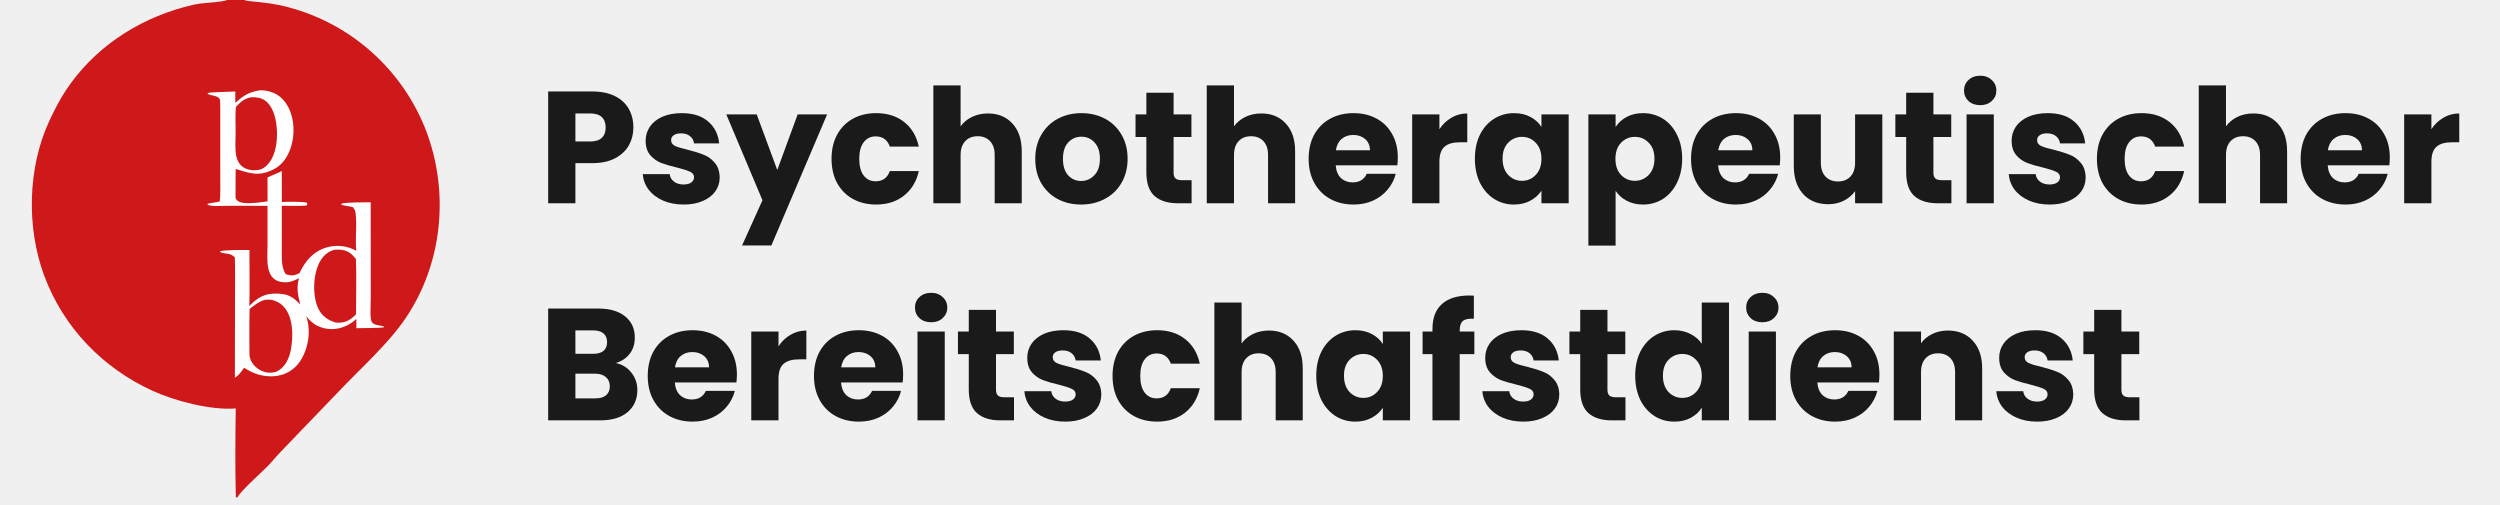
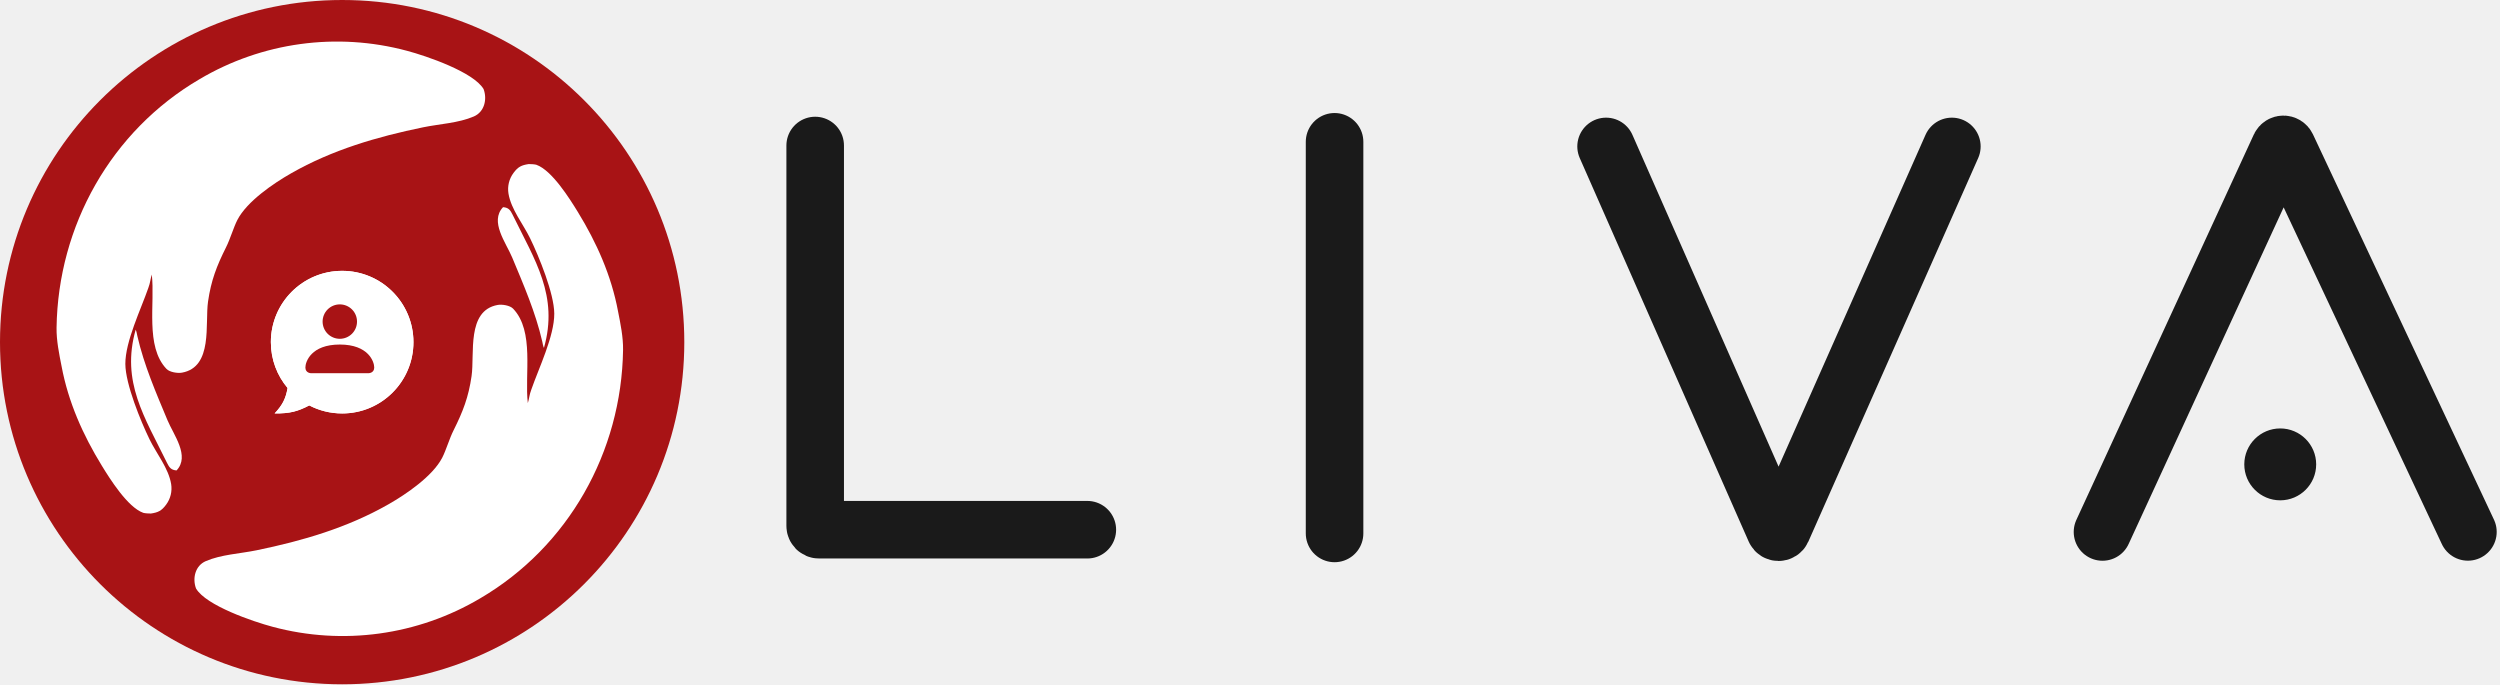
- <svg xmlns="http://www.w3.org/2000/svg" width="357" height="72" viewBox="0 0 357 72" fill="none">
-   <g clip-path="url(#clip0_12_2293)">
-     <path d="M32.447 0H34.897C35.143 0.127 35.591 0.165 35.879 0.192C37.723 0.36 39.397 0.543 41.197 1.04C50.207 3.433 57.522 10.005 60.862 18.71C64.191 27.486 63.2 37.616 57.94 45.411C55.457 49.09 51.58 52.528 48.489 55.777L40.53 64.05C40.176 64.416 39.157 65.495 38.848 65.89C38.034 66.928 34.367 70.011 33.918 71.02H33.678C33.572 67.038 33.601 62.315 33.668 58.323C30.098 58.608 24.992 57.27 21.795 55.811C14.666 52.559 9.063 46.765 6.318 39.38C3.774 32.535 3.935 24.003 7.008 17.34C7.697 15.844 8.493 14.274 9.403 12.899C13.339 6.956 19.418 2.896 26.239 1.028C27.025 0.813 27.854 0.606 28.661 0.502C29.544 0.388 31.68 0.297 32.404 0.017C32.418 0.012 32.432 0.006 32.447 0Z" fill="#CE1819" />
-     <path d="M37.024 12.905C37.681 12.838 38.522 13.018 39.119 13.286C42.946 15.005 42.756 22.351 39.075 24.181C36.934 25.246 35.762 24.769 33.659 24.128C33.617 25.391 33.666 26.802 33.633 28.062C33.592 29.589 37.289 28.853 38.206 28.753L38.204 25.344C38.876 25.006 39.565 24.787 40.243 24.419L40.251 28.851C40.708 28.809 43.549 28.753 43.86 28.98C43.865 29.202 43.901 29.183 43.787 29.341C43.158 29.446 41.021 29.389 40.245 29.383C40.268 31.568 40.228 33.758 40.242 35.944C40.251 37.206 40.174 37.967 40.767 39.127C40.794 39.137 40.821 39.147 40.848 39.157C41.619 39.431 42.055 39.347 42.755 39.016C42.891 38.751 43.03 38.488 43.174 38.227C43.971 36.819 45.107 35.755 46.695 35.316C48.099 34.924 49.601 35.101 50.876 35.807C50.687 34.154 51.028 31.875 50.741 30.197C50.713 30.031 50.499 29.726 50.397 29.579C49.879 29.416 49.011 29.426 48.703 29.173L48.752 29.091C49.391 28.862 52.109 28.899 52.934 28.888L52.947 42.418C52.954 43.333 52.833 44.791 52.977 45.648C53.137 46.605 54.364 46.388 54.843 46.647L54.849 46.733C54.432 46.851 51.512 46.861 50.895 46.865L50.884 45.533C49.324 47.03 47.06 47.467 45.122 46.427C44.484 46.018 44.207 45.726 43.732 45.145C43.779 45.303 43.825 45.462 43.869 45.62C44.358 47.435 44.023 49.568 43.09 51.207C41.776 53.518 39.312 54.18 36.848 53.47C36.109 53.257 35.513 52.91 34.838 52.519C34.486 53.067 34.103 53.605 33.541 53.935L33.558 42.298C33.558 40.494 33.595 38.531 33.534 36.745C32.832 36.033 32.2 36.347 31.442 35.999L31.415 35.911C31.796 35.656 34.912 35.702 35.623 35.697C35.608 38.338 35.673 41.075 35.607 43.703C35.667 43.636 35.729 43.571 35.793 43.508C36.882 42.424 37.88 41.895 39.435 41.923C41.126 41.955 41.731 42.319 42.881 43.485C42.539 42.181 42.314 41.049 42.696 39.738C42.043 40.042 41.502 40.313 40.766 40.315C37.704 40.325 38.2 37.021 38.203 34.984L38.202 29.396L32.539 29.386C31.955 29.386 29.968 29.53 29.624 29.207L29.668 29.101C30.176 28.942 30.76 28.942 31.372 28.775C31.496 28.108 31.454 26.425 31.455 25.686L31.453 20.081L31.453 16.305C31.453 15.696 31.467 14.973 31.429 14.37C31.38 13.592 30.048 13.695 29.666 13.403L29.671 13.278C29.967 13.151 32.937 13.111 33.602 13.068L33.601 14.679C34.887 13.597 35.355 13.229 37.024 12.905Z" fill="#FEFEFE" />
-     <path d="M37.787 42.821C38.057 42.804 38.515 42.764 38.764 42.817C41.905 43.497 41.999 47.505 41.523 49.997C41.269 51.322 40.621 52.572 39.417 53.101C39.106 53.188 38.784 53.229 38.461 53.222C37.059 53.179 35.642 51.987 35.619 50.538C35.608 49.833 35.609 49.13 35.61 48.425C35.603 46.99 35.614 45.556 35.641 44.121C36.467 43.512 36.795 43.162 37.787 42.821Z" fill="#CE1819" />
-     <path d="M47.852 35.658C49.257 35.596 49.962 35.869 50.826 36.986C50.926 39.358 50.837 42.446 50.837 44.884C50.007 45.76 49.151 46.207 47.911 46.056C46.146 45.518 45.319 44.361 44.997 42.591C44.579 40.291 45.055 36.227 47.852 35.658Z" fill="#CE1819" />
-     <path d="M35.834 13.887C37.487 13.783 38.445 14.504 39.04 16.018C39.931 18.283 39.869 23.09 37.234 24.191C36.897 24.291 36.308 24.341 35.952 24.296C33.27 23.959 33.605 21.314 33.643 19.32C33.668 17.991 33.569 16.599 33.681 15.275C34.336 14.561 34.849 14.097 35.834 13.887Z" fill="#CE1819" />
-   </g>
-   <path d="M90.445 18.202C90.445 19.127 90.233 19.976 89.808 20.749C89.384 21.507 88.732 22.121 87.853 22.591C86.974 23.061 85.882 23.296 84.578 23.296H82.168V29.026H78.279V13.063H84.578C85.852 13.063 86.928 13.283 87.807 13.723C88.687 14.162 89.346 14.769 89.786 15.542C90.225 16.315 90.445 17.202 90.445 18.202ZM84.283 20.203C85.026 20.203 85.579 20.029 85.943 19.68C86.307 19.332 86.489 18.839 86.489 18.202C86.489 17.566 86.307 17.073 85.943 16.724C85.579 16.375 85.026 16.201 84.283 16.201H82.168V20.203H84.283Z" fill="#1A1A1A" />
-   <path d="M97.632 29.208C96.525 29.208 95.539 29.019 94.675 28.64C93.811 28.261 93.129 27.745 92.629 27.093C92.129 26.426 91.848 25.683 91.787 24.865H95.63C95.676 25.305 95.88 25.661 96.244 25.934C96.608 26.207 97.055 26.343 97.586 26.343C98.071 26.343 98.442 26.252 98.7 26.07C98.973 25.873 99.109 25.623 99.109 25.32C99.109 24.956 98.92 24.691 98.541 24.524C98.162 24.342 97.548 24.145 96.699 23.933C95.79 23.72 95.032 23.501 94.425 23.273C93.819 23.031 93.296 22.659 92.856 22.159C92.416 21.643 92.197 20.954 92.197 20.09C92.197 19.362 92.394 18.703 92.788 18.111C93.197 17.505 93.788 17.027 94.562 16.679C95.35 16.33 96.282 16.156 97.359 16.156C98.95 16.156 100.201 16.55 101.111 17.338C102.035 18.126 102.566 19.172 102.702 20.476H99.109C99.049 20.037 98.852 19.688 98.518 19.43C98.2 19.172 97.775 19.044 97.245 19.044C96.79 19.044 96.441 19.135 96.199 19.317C95.956 19.483 95.835 19.718 95.835 20.021C95.835 20.385 96.025 20.658 96.403 20.84C96.798 21.022 97.404 21.204 98.223 21.386C99.163 21.628 99.928 21.871 100.519 22.113C101.111 22.341 101.626 22.72 102.066 23.25C102.52 23.766 102.755 24.463 102.771 25.343C102.771 26.085 102.558 26.752 102.134 27.343C101.725 27.92 101.126 28.374 100.337 28.708C99.564 29.041 98.662 29.208 97.632 29.208Z" fill="#1A1A1A" />
-   <path d="M118.111 16.338L110.152 35.052H105.968L108.879 28.594L103.717 16.338H108.06L110.994 24.274L113.904 16.338H118.111Z" fill="#1A1A1A" />
-   <path d="M118.744 22.682C118.744 21.363 119.009 20.211 119.54 19.226C120.086 18.24 120.836 17.482 121.791 16.952C122.761 16.421 123.868 16.156 125.111 16.156C126.703 16.156 128.029 16.573 129.091 17.406C130.167 18.24 130.872 19.415 131.205 20.931H127.067C126.718 19.961 126.043 19.476 125.043 19.476C124.33 19.476 123.762 19.756 123.337 20.317C122.913 20.863 122.701 21.651 122.701 22.682C122.701 23.713 122.913 24.509 123.337 25.07C123.762 25.615 124.33 25.888 125.043 25.888C126.043 25.888 126.718 25.403 127.067 24.433H131.205C130.872 25.919 130.167 27.086 129.091 27.935C128.014 28.784 126.688 29.208 125.111 29.208C123.868 29.208 122.761 28.943 121.791 28.412C120.836 27.882 120.086 27.124 119.54 26.138C119.009 25.153 118.744 24.001 118.744 22.682Z" fill="#1A1A1A" />
-   <path d="M141.085 16.201C142.54 16.201 143.708 16.686 144.587 17.657C145.466 18.611 145.906 19.93 145.906 21.613V29.026H142.04V22.136C142.04 21.287 141.82 20.628 141.381 20.158C140.941 19.688 140.35 19.453 139.607 19.453C138.864 19.453 138.273 19.688 137.833 20.158C137.394 20.628 137.174 21.287 137.174 22.136V29.026H133.285V12.199H137.174V18.043C137.568 17.482 138.106 17.035 138.788 16.701C139.47 16.368 140.236 16.201 141.085 16.201Z" fill="#1A1A1A" />
-   <path d="M154.384 29.208C153.141 29.208 152.019 28.943 151.018 28.412C150.033 27.882 149.252 27.124 148.676 26.138C148.115 25.153 147.835 24.001 147.835 22.682C147.835 21.378 148.123 20.234 148.699 19.248C149.275 18.248 150.063 17.482 151.064 16.952C152.064 16.421 153.186 16.156 154.429 16.156C155.672 16.156 156.794 16.421 157.795 16.952C158.795 17.482 159.584 18.248 160.16 19.248C160.736 20.234 161.024 21.378 161.024 22.682C161.024 23.986 160.728 25.138 160.137 26.138C159.561 27.124 158.765 27.882 157.749 28.412C156.749 28.943 155.627 29.208 154.384 29.208ZM154.384 25.843C155.127 25.843 155.756 25.57 156.271 25.024C156.802 24.478 157.067 23.698 157.067 22.682C157.067 21.666 156.809 20.886 156.294 20.34C155.794 19.794 155.172 19.521 154.429 19.521C153.671 19.521 153.042 19.794 152.542 20.34C152.042 20.87 151.791 21.651 151.791 22.682C151.791 23.698 152.034 24.478 152.519 25.024C153.019 25.57 153.641 25.843 154.384 25.843Z" fill="#1A1A1A" />
-   <path d="M170.159 25.729V29.026H168.18C166.77 29.026 165.671 28.685 164.883 28.003C164.095 27.306 163.701 26.176 163.701 24.615V19.567H162.154V16.338H163.701V13.245H167.589V16.338H170.136V19.567H167.589V24.66C167.589 25.039 167.68 25.312 167.862 25.479C168.044 25.646 168.347 25.729 168.771 25.729H170.159Z" fill="#1A1A1A" />
-   <path d="M180.124 16.201C181.58 16.201 182.747 16.686 183.626 17.657C184.505 18.611 184.945 19.93 184.945 21.613V29.026H181.079V22.136C181.079 21.287 180.859 20.628 180.42 20.158C179.98 19.688 179.389 19.453 178.646 19.453C177.903 19.453 177.312 19.688 176.872 20.158C176.433 20.628 176.213 21.287 176.213 22.136V29.026H172.325V12.199H176.213V18.043C176.607 17.482 177.145 17.035 177.828 16.701C178.51 16.368 179.275 16.201 180.124 16.201Z" fill="#1A1A1A" />
-   <path d="M199.608 22.477C199.608 22.841 199.585 23.22 199.54 23.614H190.74C190.8 24.403 191.05 25.009 191.49 25.433C191.945 25.843 192.498 26.047 193.15 26.047C194.12 26.047 194.795 25.638 195.174 24.819H199.313C199.1 25.653 198.714 26.404 198.153 27.071C197.607 27.738 196.917 28.261 196.084 28.64C195.25 29.019 194.317 29.208 193.287 29.208C192.043 29.208 190.937 28.943 189.967 28.412C188.996 27.882 188.238 27.124 187.693 26.138C187.147 25.153 186.874 24.001 186.874 22.682C186.874 21.363 187.139 20.211 187.67 19.226C188.216 18.24 188.974 17.482 189.944 16.952C190.914 16.421 192.028 16.156 193.287 16.156C194.514 16.156 195.606 16.413 196.561 16.929C197.516 17.444 198.259 18.18 198.79 19.135C199.335 20.09 199.608 21.204 199.608 22.477ZM195.629 21.454C195.629 20.787 195.401 20.256 194.947 19.862C194.492 19.468 193.923 19.271 193.241 19.271C192.589 19.271 192.036 19.46 191.581 19.84C191.141 20.218 190.869 20.757 190.762 21.454H195.629Z" fill="#1A1A1A" />
-   <path d="M205.548 18.452C206.003 17.755 206.571 17.209 207.253 16.815C207.936 16.406 208.694 16.201 209.527 16.201V20.317H208.459C207.488 20.317 206.761 20.529 206.276 20.954C205.791 21.363 205.548 22.091 205.548 23.137V29.026H201.66V16.338H205.548V18.452Z" fill="#1A1A1A" />
-   <path d="M210.613 22.659C210.613 21.355 210.855 20.211 211.341 19.226C211.841 18.24 212.515 17.482 213.364 16.952C214.213 16.421 215.161 16.156 216.207 16.156C217.101 16.156 217.882 16.338 218.549 16.701C219.231 17.065 219.754 17.543 220.118 18.134V16.338H224.006V29.026H220.118V27.23C219.739 27.821 219.208 28.299 218.526 28.662C217.859 29.026 217.078 29.208 216.184 29.208C215.153 29.208 214.213 28.943 213.364 28.412C212.515 27.866 211.841 27.101 211.341 26.116C210.855 25.115 210.613 23.963 210.613 22.659ZM220.118 22.682C220.118 21.712 219.845 20.946 219.299 20.385C218.769 19.824 218.117 19.544 217.344 19.544C216.571 19.544 215.911 19.824 215.365 20.385C214.835 20.931 214.57 21.689 214.57 22.659C214.57 23.629 214.835 24.403 215.365 24.979C215.911 25.54 216.571 25.82 217.344 25.82C218.117 25.82 218.769 25.54 219.299 24.979C219.845 24.418 220.118 23.652 220.118 22.682Z" fill="#1A1A1A" />
-   <path d="M230.708 18.134C231.087 17.543 231.61 17.065 232.277 16.701C232.944 16.338 233.725 16.156 234.619 16.156C235.665 16.156 236.613 16.421 237.462 16.952C238.311 17.482 238.978 18.24 239.463 19.226C239.963 20.211 240.213 21.355 240.213 22.659C240.213 23.963 239.963 25.115 239.463 26.116C238.978 27.101 238.311 27.866 237.462 28.412C236.613 28.943 235.665 29.208 234.619 29.208C233.74 29.208 232.959 29.026 232.277 28.662C231.61 28.299 231.087 27.829 230.708 27.253V35.075H226.82V16.338H230.708V18.134ZM236.257 22.659C236.257 21.689 235.984 20.931 235.438 20.385C234.907 19.824 234.248 19.544 233.46 19.544C232.686 19.544 232.027 19.824 231.481 20.385C230.951 20.946 230.685 21.712 230.685 22.682C230.685 23.652 230.951 24.418 231.481 24.979C232.027 25.54 232.686 25.82 233.46 25.82C234.233 25.82 234.892 25.54 235.438 24.979C235.984 24.403 236.257 23.629 236.257 22.659Z" fill="#1A1A1A" />
-   <path d="M254.214 22.477C254.214 22.841 254.191 23.22 254.146 23.614H245.346C245.406 24.403 245.657 25.009 246.096 25.433C246.551 25.843 247.104 26.047 247.756 26.047C248.726 26.047 249.401 25.638 249.78 24.819H253.919C253.706 25.653 253.32 26.404 252.759 27.071C252.213 27.738 251.523 28.261 250.69 28.64C249.856 29.019 248.923 29.208 247.893 29.208C246.65 29.208 245.543 28.943 244.573 28.412C243.602 27.882 242.844 27.124 242.299 26.138C241.753 25.153 241.48 24.001 241.48 22.682C241.48 21.363 241.745 20.211 242.276 19.226C242.822 18.24 243.58 17.482 244.55 16.952C245.52 16.421 246.634 16.156 247.893 16.156C249.121 16.156 250.212 16.413 251.167 16.929C252.122 17.444 252.865 18.18 253.396 19.135C253.941 20.09 254.214 21.204 254.214 22.477ZM250.235 21.454C250.235 20.787 250.007 20.256 249.553 19.862C249.098 19.468 248.529 19.271 247.847 19.271C247.195 19.271 246.642 19.46 246.187 19.84C245.748 20.218 245.475 20.757 245.369 21.454H250.235Z" fill="#1A1A1A" />
-   <path d="M268.795 16.338V29.026H264.907V27.298C264.512 27.859 263.974 28.314 263.292 28.662C262.625 28.996 261.882 29.163 261.064 29.163C260.093 29.163 259.237 28.951 258.494 28.526C257.751 28.086 257.175 27.457 256.766 26.639C256.357 25.82 256.152 24.857 256.152 23.751V16.338H260.018V23.228C260.018 24.077 260.237 24.736 260.677 25.206C261.117 25.676 261.708 25.911 262.451 25.911C263.209 25.911 263.808 25.676 264.247 25.206C264.687 24.736 264.907 24.077 264.907 23.228V16.338H268.795Z" fill="#1A1A1A" />
-   <path d="M278.66 25.729V29.026H276.682C275.272 29.026 274.173 28.685 273.385 28.003C272.596 27.306 272.202 26.176 272.202 24.615V19.567H270.656V16.338H272.202V13.245H276.091V16.338H278.637V19.567H276.091V24.66C276.091 25.039 276.182 25.312 276.363 25.479C276.545 25.646 276.849 25.729 277.273 25.729H278.66Z" fill="#1A1A1A" />
-   <path d="M282.782 15.019C282.099 15.019 281.539 14.822 281.099 14.428C280.674 14.018 280.462 13.518 280.462 12.927C280.462 12.32 280.674 11.82 281.099 11.426C281.539 11.017 282.099 10.812 282.782 10.812C283.449 10.812 283.994 11.017 284.419 11.426C284.859 11.82 285.078 12.32 285.078 12.927C285.078 13.518 284.859 14.018 284.419 14.428C283.994 14.822 283.449 15.019 282.782 15.019ZM284.715 16.338V29.026H280.826V16.338H284.715Z" fill="#1A1A1A" />
-   <path d="M292.694 29.208C291.588 29.208 290.602 29.019 289.738 28.64C288.874 28.261 288.192 27.745 287.692 27.093C287.191 26.426 286.911 25.683 286.85 24.865H290.693C290.739 25.305 290.943 25.661 291.307 25.934C291.671 26.207 292.118 26.343 292.649 26.343C293.134 26.343 293.505 26.252 293.763 26.07C294.036 25.873 294.172 25.623 294.172 25.32C294.172 24.956 293.983 24.691 293.604 24.524C293.225 24.342 292.611 24.145 291.762 23.933C290.852 23.72 290.094 23.501 289.488 23.273C288.882 23.031 288.359 22.659 287.919 22.159C287.479 21.643 287.26 20.954 287.26 20.09C287.26 19.362 287.457 18.703 287.851 18.111C288.26 17.505 288.851 17.027 289.625 16.679C290.413 16.33 291.345 16.156 292.421 16.156C294.013 16.156 295.264 16.55 296.174 17.338C297.098 18.126 297.629 19.172 297.765 20.476H294.172C294.112 20.037 293.915 19.688 293.581 19.43C293.263 19.172 292.838 19.044 292.308 19.044C291.853 19.044 291.504 19.135 291.262 19.317C291.019 19.483 290.898 19.718 290.898 20.021C290.898 20.385 291.087 20.658 291.466 20.84C291.861 21.022 292.467 21.204 293.286 21.386C294.226 21.628 294.991 21.871 295.582 22.113C296.174 22.341 296.689 22.72 297.129 23.25C297.583 23.766 297.818 24.463 297.834 25.343C297.834 26.085 297.621 26.752 297.197 27.343C296.787 27.92 296.189 28.374 295.4 28.708C294.627 29.041 293.725 29.208 292.694 29.208Z" fill="#1A1A1A" />
-   <path d="M299.439 22.682C299.439 21.363 299.705 20.211 300.235 19.226C300.781 18.24 301.531 17.482 302.486 16.952C303.457 16.421 304.563 16.156 305.806 16.156C307.398 16.156 308.725 16.573 309.786 17.406C310.862 18.24 311.567 19.415 311.901 20.931H307.762C307.413 19.961 306.739 19.476 305.738 19.476C305.026 19.476 304.457 19.756 304.033 20.317C303.608 20.863 303.396 21.651 303.396 22.682C303.396 23.713 303.608 24.509 304.033 25.07C304.457 25.615 305.026 25.888 305.738 25.888C306.739 25.888 307.413 25.403 307.762 24.433H311.901C311.567 25.919 310.862 27.086 309.786 27.935C308.709 28.784 307.383 29.208 305.806 29.208C304.563 29.208 303.457 28.943 302.486 28.412C301.531 27.882 300.781 27.124 300.235 26.138C299.705 25.153 299.439 24.001 299.439 22.682Z" fill="#1A1A1A" />
-   <path d="M321.78 16.201C323.236 16.201 324.403 16.686 325.282 17.657C326.161 18.611 326.601 19.93 326.601 21.613V29.026H322.735V22.136C322.735 21.287 322.515 20.628 322.076 20.158C321.636 19.688 321.045 19.453 320.302 19.453C319.559 19.453 318.968 19.688 318.528 20.158C318.089 20.628 317.869 21.287 317.869 22.136V29.026H313.981V12.199H317.869V18.043C318.263 17.482 318.801 17.035 319.484 16.701C320.166 16.368 320.931 16.201 321.78 16.201Z" fill="#1A1A1A" />
-   <path d="M341.264 22.477C341.264 22.841 341.241 23.22 341.196 23.614H332.396C332.456 24.403 332.706 25.009 333.146 25.433C333.601 25.843 334.154 26.047 334.806 26.047C335.776 26.047 336.451 25.638 336.83 24.819H340.969C340.756 25.653 340.37 26.404 339.809 27.071C339.263 27.738 338.573 28.261 337.74 28.64C336.906 29.019 335.973 29.208 334.943 29.208C333.699 29.208 332.593 28.943 331.623 28.412C330.652 27.882 329.894 27.124 329.349 26.138C328.803 25.153 328.53 24.001 328.53 22.682C328.53 21.363 328.795 20.211 329.326 19.226C329.872 18.24 330.63 17.482 331.6 16.952C332.57 16.421 333.684 16.156 334.943 16.156C336.17 16.156 337.262 16.413 338.217 16.929C339.172 17.444 339.915 18.18 340.446 19.135C340.991 20.09 341.264 21.204 341.264 22.477ZM337.285 21.454C337.285 20.787 337.057 20.256 336.603 19.862C336.148 19.468 335.579 19.271 334.897 19.271C334.245 19.271 333.692 19.46 333.237 19.84C332.797 20.218 332.525 20.757 332.418 21.454H337.285Z" fill="#1A1A1A" />
-   <path d="M347.204 18.452C347.659 17.755 348.227 17.209 348.909 16.815C349.592 16.406 350.35 16.201 351.183 16.201V20.317H350.115C349.144 20.317 348.417 20.529 347.932 20.954C347.446 21.363 347.204 22.091 347.204 23.137V29.026H343.315V16.338H347.204V18.452Z" fill="#1A1A1A" />
-   <path d="M87.944 51.84C88.869 52.037 89.611 52.499 90.172 53.227C90.733 53.94 91.014 54.758 91.014 55.683C91.014 57.017 90.544 58.078 89.604 58.867C88.679 59.64 87.383 60.026 85.715 60.026H78.279V44.063H85.465C87.087 44.063 88.353 44.434 89.263 45.177C90.188 45.92 90.65 46.928 90.65 48.202C90.65 49.142 90.4 49.922 89.9 50.544C89.414 51.165 88.763 51.597 87.944 51.84ZM82.168 50.521H84.715C85.352 50.521 85.837 50.385 86.17 50.112C86.519 49.824 86.693 49.407 86.693 48.861C86.693 48.315 86.519 47.898 86.17 47.611C85.837 47.322 85.352 47.178 84.715 47.178H82.168V50.521ZM85.033 56.888C85.685 56.888 86.185 56.744 86.534 56.456C86.898 56.153 87.08 55.721 87.08 55.16C87.08 54.599 86.89 54.16 86.511 53.841C86.147 53.523 85.64 53.364 84.988 53.364H82.168V56.888H85.033Z" fill="#1A1A1A" />
-   <path d="M105.23 53.477C105.23 53.841 105.207 54.22 105.162 54.614H96.362C96.422 55.403 96.672 56.009 97.112 56.433C97.567 56.843 98.12 57.047 98.772 57.047C99.742 57.047 100.417 56.638 100.796 55.819H104.934C104.722 56.653 104.336 57.404 103.775 58.071C103.229 58.738 102.539 59.261 101.705 59.64C100.872 60.019 99.939 60.208 98.908 60.208C97.665 60.208 96.559 59.943 95.588 59.412C94.618 58.882 93.86 58.124 93.314 57.138C92.769 56.153 92.496 55.001 92.496 53.682C92.496 52.363 92.761 51.211 93.292 50.225C93.838 49.24 94.596 48.482 95.566 47.952C96.536 47.421 97.65 47.156 98.908 47.156C100.136 47.156 101.228 47.413 102.183 47.929C103.138 48.444 103.881 49.179 104.411 50.135C104.957 51.09 105.23 52.204 105.23 53.477ZM101.251 52.454C101.251 51.787 101.023 51.256 100.568 50.862C100.114 50.468 99.545 50.271 98.863 50.271C98.211 50.271 97.658 50.461 97.203 50.84C96.763 51.218 96.49 51.757 96.384 52.454H101.251Z" fill="#1A1A1A" />
-   <path d="M111.17 49.452C111.625 48.755 112.193 48.209 112.875 47.815C113.558 47.406 114.315 47.201 115.149 47.201V51.317H114.081C113.11 51.317 112.383 51.529 111.898 51.954C111.412 52.363 111.17 53.091 111.17 54.137V60.026H107.281V47.338H111.17V49.452Z" fill="#1A1A1A" />
-   <path d="M128.969 53.477C128.969 53.841 128.946 54.22 128.901 54.614H120.1C120.161 55.403 120.411 56.009 120.851 56.433C121.306 56.843 121.859 57.047 122.511 57.047C123.481 57.047 124.156 56.638 124.535 55.819H128.673C128.461 56.653 128.074 57.404 127.514 58.071C126.968 58.738 126.278 59.261 125.444 59.64C124.61 60.019 123.678 60.208 122.647 60.208C121.404 60.208 120.298 59.943 119.327 59.412C118.357 58.882 117.599 58.124 117.053 57.138C116.508 56.153 116.235 55.001 116.235 53.682C116.235 52.363 116.5 51.211 117.031 50.225C117.576 49.24 118.334 48.482 119.305 47.952C120.275 47.421 121.389 47.156 122.647 47.156C123.875 47.156 124.967 47.413 125.922 47.929C126.877 48.444 127.62 49.179 128.15 50.135C128.696 51.09 128.969 52.204 128.969 53.477ZM124.989 52.454C124.989 51.787 124.762 51.256 124.307 50.862C123.852 50.468 123.284 50.271 122.602 50.271C121.95 50.271 121.397 50.461 120.942 50.84C120.502 51.218 120.229 51.757 120.123 52.454H124.989Z" fill="#1A1A1A" />
-   <path d="M132.976 46.019C132.294 46.019 131.733 45.822 131.293 45.428C130.869 45.018 130.656 44.518 130.656 43.927C130.656 43.32 130.869 42.82 131.293 42.426C131.733 42.017 132.294 41.812 132.976 41.812C133.643 41.812 134.189 42.017 134.613 42.426C135.053 42.82 135.273 43.32 135.273 43.927C135.273 44.518 135.053 45.018 134.613 45.428C134.189 45.822 133.643 46.019 132.976 46.019ZM134.909 47.338V60.026H131.02V47.338H134.909Z" fill="#1A1A1A" />
-   <path d="M144.799 56.729V60.026H142.82C141.41 60.026 140.311 59.685 139.523 59.003C138.735 58.306 138.341 57.176 138.341 55.615V50.567H136.794V47.338H138.341V44.245H142.229V47.338H144.776V50.567H142.229V55.66C142.229 56.039 142.32 56.312 142.502 56.479C142.684 56.646 142.987 56.729 143.412 56.729H144.799Z" fill="#1A1A1A" />
-   <path d="M152.126 60.208C151.02 60.208 150.034 60.019 149.17 59.64C148.306 59.261 147.624 58.745 147.124 58.093C146.624 57.426 146.343 56.684 146.282 55.865H150.125C150.171 56.305 150.376 56.661 150.739 56.934C151.103 57.207 151.55 57.343 152.081 57.343C152.566 57.343 152.938 57.252 153.195 57.07C153.468 56.873 153.605 56.623 153.605 56.32C153.605 55.956 153.415 55.691 153.036 55.524C152.657 55.342 152.043 55.145 151.194 54.933C150.285 54.72 149.527 54.501 148.92 54.273C148.314 54.031 147.791 53.659 147.351 53.159C146.912 52.644 146.692 51.954 146.692 51.09C146.692 50.362 146.889 49.703 147.283 49.111C147.692 48.505 148.284 48.027 149.057 47.679C149.845 47.33 150.777 47.156 151.854 47.156C153.445 47.156 154.696 47.55 155.606 48.338C156.53 49.126 157.061 50.172 157.197 51.476H153.605C153.544 51.037 153.347 50.688 153.013 50.43C152.695 50.172 152.271 50.044 151.74 50.044C151.285 50.044 150.936 50.135 150.694 50.316C150.451 50.483 150.33 50.718 150.33 51.021C150.33 51.385 150.52 51.658 150.899 51.84C151.293 52.022 151.899 52.204 152.718 52.386C153.658 52.628 154.423 52.871 155.014 53.113C155.606 53.341 156.121 53.72 156.561 54.25C157.015 54.766 157.25 55.463 157.266 56.343C157.266 57.085 157.053 57.752 156.629 58.343C156.22 58.92 155.621 59.374 154.832 59.708C154.059 60.041 153.157 60.208 152.126 60.208Z" fill="#1A1A1A" />
-   <path d="M158.871 53.682C158.871 52.363 159.137 51.211 159.667 50.225C160.213 49.24 160.963 48.482 161.919 47.952C162.889 47.421 163.995 47.156 165.239 47.156C166.83 47.156 168.157 47.573 169.218 48.406C170.294 49.24 170.999 50.415 171.333 51.931H167.194C166.845 50.961 166.171 50.476 165.17 50.476C164.458 50.476 163.889 50.756 163.465 51.317C163.04 51.863 162.828 52.651 162.828 53.682C162.828 54.713 163.04 55.509 163.465 56.07C163.889 56.615 164.458 56.888 165.17 56.888C166.171 56.888 166.845 56.403 167.194 55.433H171.333C170.999 56.919 170.294 58.086 169.218 58.935C168.142 59.784 166.815 60.208 165.239 60.208C163.995 60.208 162.889 59.943 161.919 59.412C160.963 58.882 160.213 58.124 159.667 57.138C159.137 56.153 158.871 55.001 158.871 53.682Z" fill="#1A1A1A" />
-   <path d="M181.212 47.201C182.668 47.201 183.835 47.686 184.714 48.657C185.594 49.611 186.033 50.93 186.033 52.613V60.026H182.167V53.136C182.167 52.287 181.948 51.628 181.508 51.158C181.068 50.688 180.477 50.453 179.734 50.453C178.991 50.453 178.4 50.688 177.961 51.158C177.521 51.628 177.301 52.287 177.301 53.136V60.026H173.413V43.199H177.301V49.043C177.695 48.482 178.233 48.035 178.916 47.701C179.598 47.368 180.363 47.201 181.212 47.201Z" fill="#1A1A1A" />
-   <path d="M187.962 53.659C187.962 52.355 188.205 51.211 188.69 50.225C189.19 49.24 189.865 48.482 190.714 47.952C191.563 47.421 192.51 47.156 193.556 47.156C194.45 47.156 195.231 47.338 195.898 47.701C196.58 48.065 197.103 48.543 197.467 49.134V47.338H201.356V60.026H197.467V58.23C197.088 58.821 196.558 59.299 195.875 59.662C195.208 60.026 194.428 60.208 193.533 60.208C192.502 60.208 191.563 59.943 190.714 59.412C189.865 58.867 189.19 58.101 188.69 57.116C188.205 56.115 187.962 54.963 187.962 53.659ZM197.467 53.682C197.467 52.712 197.194 51.946 196.649 51.385C196.118 50.824 195.466 50.544 194.693 50.544C193.92 50.544 193.26 50.824 192.715 51.385C192.184 51.931 191.919 52.689 191.919 53.659C191.919 54.629 192.184 55.403 192.715 55.979C193.26 56.539 193.92 56.82 194.693 56.82C195.466 56.82 196.118 56.539 196.649 55.979C197.194 55.418 197.467 54.652 197.467 53.682Z" fill="#1A1A1A" />
-   <path d="M210.536 50.567H208.444V60.026H204.555V50.567H203.146V47.338H204.555V46.974C204.555 45.412 205.003 44.23 205.897 43.426C206.791 42.608 208.103 42.198 209.831 42.198C210.119 42.198 210.331 42.206 210.468 42.221V45.518C209.725 45.473 209.202 45.579 208.899 45.837C208.595 46.094 208.444 46.557 208.444 47.224V47.338H210.536V50.567Z" fill="#1A1A1A" />
-   <path d="M217.525 60.208C216.418 60.208 215.433 60.019 214.569 59.64C213.705 59.261 213.023 58.745 212.522 58.093C212.022 57.426 211.742 56.684 211.681 55.865H215.524C215.569 56.305 215.774 56.661 216.138 56.934C216.502 57.207 216.949 57.343 217.479 57.343C217.965 57.343 218.336 57.252 218.594 57.07C218.867 56.873 219.003 56.623 219.003 56.32C219.003 55.956 218.814 55.691 218.435 55.524C218.056 55.342 217.442 55.145 216.593 54.933C215.683 54.72 214.925 54.501 214.319 54.273C213.712 54.031 213.189 53.659 212.75 53.159C212.31 52.644 212.09 51.954 212.09 51.09C212.09 50.362 212.287 49.703 212.681 49.111C213.091 48.505 213.682 48.027 214.455 47.679C215.243 47.33 216.176 47.156 217.252 47.156C218.844 47.156 220.095 47.55 221.004 48.338C221.929 49.126 222.459 50.172 222.596 51.476H219.003C218.942 51.037 218.745 50.688 218.412 50.43C218.093 50.172 217.669 50.044 217.138 50.044C216.684 50.044 216.335 50.135 216.092 50.316C215.85 50.483 215.729 50.718 215.729 51.021C215.729 51.385 215.918 51.658 216.297 51.84C216.691 52.022 217.298 52.204 218.116 52.386C219.056 52.628 219.822 52.871 220.413 53.113C221.004 53.341 221.52 53.72 221.959 54.25C222.414 54.766 222.649 55.463 222.664 56.343C222.664 57.085 222.452 57.752 222.027 58.343C221.618 58.92 221.019 59.374 220.231 59.708C219.458 60.041 218.556 60.208 217.525 60.208Z" fill="#1A1A1A" />
-   <path d="M232.115 56.729V60.026H230.137C228.727 60.026 227.628 59.685 226.839 59.003C226.051 58.306 225.657 57.176 225.657 55.615V50.567H224.111V47.338H225.657V44.245H229.546V47.338H232.092V50.567H229.546V55.66C229.546 56.039 229.636 56.312 229.818 56.479C230 56.646 230.303 56.729 230.728 56.729H232.115Z" fill="#1A1A1A" />
-   <path d="M233.508 53.659C233.508 52.355 233.75 51.211 234.236 50.225C234.736 49.24 235.41 48.482 236.259 47.952C237.108 47.421 238.056 47.156 239.102 47.156C239.936 47.156 240.694 47.33 241.376 47.679C242.073 48.027 242.619 48.497 243.013 49.089V43.199H246.901V60.026H243.013V58.207C242.649 58.813 242.126 59.299 241.444 59.662C240.777 60.026 239.996 60.208 239.102 60.208C238.056 60.208 237.108 59.943 236.259 59.412C235.41 58.867 234.736 58.101 234.236 57.116C233.75 56.115 233.508 54.963 233.508 53.659ZM243.013 53.682C243.013 52.712 242.74 51.946 242.194 51.385C241.664 50.824 241.012 50.544 240.239 50.544C239.466 50.544 238.806 50.824 238.26 51.385C237.73 51.931 237.465 52.689 237.465 53.659C237.465 54.629 237.73 55.403 238.26 55.979C238.806 56.539 239.466 56.82 240.239 56.82C241.012 56.82 241.664 56.539 242.194 55.979C242.74 55.418 243.013 54.652 243.013 53.682Z" fill="#1A1A1A" />
-   <path d="M251.67 46.019C250.988 46.019 250.427 45.822 249.987 45.428C249.563 45.018 249.351 44.518 249.351 43.927C249.351 43.32 249.563 42.82 249.987 42.426C250.427 42.017 250.988 41.812 251.67 41.812C252.337 41.812 252.883 42.017 253.307 42.426C253.747 42.82 253.967 43.32 253.967 43.927C253.967 44.518 253.747 45.018 253.307 45.428C252.883 45.822 252.337 46.019 251.67 46.019ZM253.603 47.338V60.026H249.715V47.338H253.603Z" fill="#1A1A1A" />
-   <path d="M268.382 53.477C268.382 53.841 268.359 54.22 268.314 54.614H259.514C259.574 55.403 259.824 56.009 260.264 56.433C260.719 56.843 261.272 57.047 261.924 57.047C262.894 57.047 263.569 56.638 263.948 55.819H268.086C267.874 56.653 267.488 57.404 266.927 58.071C266.381 58.738 265.691 59.261 264.857 59.64C264.024 60.019 263.091 60.208 262.06 60.208C260.817 60.208 259.711 59.943 258.74 59.412C257.77 58.882 257.012 58.124 256.467 57.138C255.921 56.153 255.648 55.001 255.648 53.682C255.648 52.363 255.913 51.211 256.444 50.225C256.99 49.24 257.747 48.482 258.718 47.952C259.688 47.421 260.802 47.156 262.06 47.156C263.288 47.156 264.38 47.413 265.335 47.929C266.29 48.444 267.033 49.179 267.563 50.135C268.109 51.09 268.382 52.204 268.382 53.477ZM264.403 52.454C264.403 51.787 264.175 51.256 263.72 50.862C263.266 50.468 262.697 50.271 262.015 50.271C261.363 50.271 260.81 50.461 260.355 50.84C259.915 51.218 259.642 51.757 259.536 52.454H264.403Z" fill="#1A1A1A" />
-   <path d="M278.165 47.201C279.65 47.201 280.833 47.686 281.712 48.657C282.607 49.611 283.054 50.93 283.054 52.613V60.026H279.188V53.136C279.188 52.287 278.968 51.628 278.529 51.158C278.089 50.688 277.498 50.453 276.755 50.453C276.012 50.453 275.421 50.688 274.981 51.158C274.542 51.628 274.322 52.287 274.322 53.136V60.026H270.433V47.338H274.322V49.02C274.716 48.459 275.247 48.02 275.914 47.701C276.581 47.368 277.331 47.201 278.165 47.201Z" fill="#1A1A1A" />
-   <path d="M290.918 60.208C289.811 60.208 288.826 60.019 287.962 59.64C287.098 59.261 286.415 58.745 285.915 58.093C285.415 57.426 285.134 56.684 285.074 55.865H288.917C288.962 56.305 289.167 56.661 289.531 56.934C289.895 57.207 290.342 57.343 290.872 57.343C291.357 57.343 291.729 57.252 291.987 57.07C292.259 56.873 292.396 56.623 292.396 56.32C292.396 55.956 292.206 55.691 291.827 55.524C291.448 55.342 290.834 55.145 289.986 54.933C289.076 54.72 288.318 54.501 287.712 54.273C287.105 54.031 286.582 53.659 286.143 53.159C285.703 52.644 285.483 51.954 285.483 51.09C285.483 50.362 285.68 49.703 286.074 49.111C286.484 48.505 287.075 48.027 287.848 47.679C288.636 47.33 289.569 47.156 290.645 47.156C292.237 47.156 293.487 47.55 294.397 48.338C295.322 49.126 295.852 50.172 295.989 51.476H292.396C292.335 51.037 292.138 50.688 291.805 50.43C291.486 50.172 291.062 50.044 290.531 50.044C290.076 50.044 289.728 50.135 289.485 50.316C289.243 50.483 289.121 50.718 289.121 51.021C289.121 51.385 289.311 51.658 289.69 51.84C290.084 52.022 290.69 52.204 291.509 52.386C292.449 52.628 293.215 52.871 293.806 53.113C294.397 53.341 294.912 53.72 295.352 54.25C295.807 54.766 296.042 55.463 296.057 56.343C296.057 57.085 295.845 57.752 295.42 58.343C295.011 58.92 294.412 59.374 293.624 59.708C292.851 60.041 291.949 60.208 290.918 60.208Z" fill="#1A1A1A" />
-   <path d="M305.508 56.729V60.026H303.53C302.12 60.026 301.021 59.685 300.232 59.003C299.444 58.306 299.05 57.176 299.05 55.615V50.567H297.504V47.338H299.05V44.245H302.938V47.338H305.485V50.567H302.938V55.66C302.938 56.039 303.029 56.312 303.211 56.479C303.393 56.646 303.696 56.729 304.121 56.729H305.508Z" fill="#1A1A1A" />
-   <defs>
-     <clipPath id="clip0_12_2293">
-       <rect width="67.338" height="71.02" fill="white" />
-     </clipPath>
-   </defs>
+ <svg xmlns="http://www.w3.org/2000/svg" width="548" height="150" viewBox="0 0 548 150" fill="none">
+   <circle cx="75" cy="75" r="75" fill="#A81315" />
+   <path d="M33.076 112.566C32.735 112.586 31.674 112.509 31.403 112.412C27.971 111.189 24.087 104.957 22.339 102.111C18.165 95.319 14.964 88.117 13.498 80.285C12.953 77.537 12.356 74.627 12.398 71.818C12.73 49.467 24.362 28.715 43.715 17.373C57.419 9.253 73.819 7.003 89.204 11.133C93.457 12.261 103.822 15.79 106.005 19.533C106.833 21.772 106.185 24.528 103.868 25.527C100.486 26.987 96.394 27.155 92.748 27.904C82.651 29.978 72.829 32.847 63.824 37.986C59.939 40.195 54.13 44.151 52.042 48.193C51.186 49.851 50.484 52.355 49.534 54.24C47.5 58.306 46.272 61.466 45.605 66.085C44.898 70.986 46.74 80.439 39.89 81.685C38.924 81.86 37.183 81.587 36.495 80.866C31.779 75.922 34.017 66.45 33.272 60.175C32.965 61.145 32.958 61.942 32.518 63.103C30.907 67.765 27.449 74.855 27.476 79.788C27.501 84.186 30.859 92.367 32.772 96.291C34.319 99.464 36.937 102.618 37.517 106.105C37.773 107.692 37.379 109.316 36.423 110.608C35.423 111.97 34.652 112.333 33.076 112.566Z" fill="white" />
+   <path d="M38.703 103.117C37.508 103.032 37.106 102.478 36.614 101.472C31.691 91.407 26.5 83.697 29.74 72.261C29.933 72.643 30.007 73.216 30.107 73.649C31.585 80.089 34.184 86.042 36.71 92.106C38.05 95.324 41.685 99.973 38.703 103.117Z" fill="white" />
+   <mask id="path-4-inside-1_356_1654" fill="white">
+     <path d="M75.001 59.372C83.631 59.372 90.627 66.369 90.627 74.999C90.627 83.63 83.631 90.627 75.001 90.627C72.4 90.627 69.948 89.991 67.791 88.868C65.251 90.181 63.616 90.649 60.202 90.626C61.845 88.861 62.624 87.475 63.04 85.056C60.752 82.338 59.373 78.83 59.373 74.999C59.373 66.369 66.37 59.372 75.001 59.372Z" />
+   </mask>
+   <path d="M75.001 59.372C83.631 59.372 90.627 66.369 90.627 74.999C90.627 83.63 83.631 90.627 75.001 90.627C72.4 90.627 69.948 89.991 67.791 88.868C65.251 90.181 63.616 90.649 60.202 90.626C61.845 88.861 62.624 87.475 63.04 85.056C60.752 82.338 59.373 78.83 59.373 74.999C59.373 66.369 66.37 59.372 75.001 59.372Z" fill="white" />
+   <path d="M75.001 59.372L75.001 58.926H75.001V59.372ZM90.627 74.999L91.073 74.999V74.999H90.627ZM75.001 90.627V91.073H75.001L75.001 90.627ZM67.791 88.868L67.997 88.473L67.792 88.366L67.587 88.472L67.791 88.868ZM60.202 90.626L59.876 90.323L59.185 91.065L60.199 91.072L60.202 90.626ZM63.04 85.056L63.478 85.132L63.514 84.928L63.38 84.769L63.04 85.056ZM59.373 74.999H58.927V74.999L59.373 74.999ZM75.001 59.372L75.001 59.817C83.385 59.817 90.182 66.615 90.182 74.999H90.627H91.073C91.073 66.123 83.877 58.926 75.001 58.926L75.001 59.372ZM90.627 74.999L90.182 74.999C90.182 83.384 83.385 90.182 75.001 90.182L75.001 90.627L75.001 91.073C83.877 91.073 91.073 83.876 91.073 74.999L90.627 74.999ZM75.001 90.627V90.182C72.474 90.182 70.092 89.564 67.997 88.473L67.791 88.868L67.586 89.263C69.805 90.418 72.327 91.073 75.001 91.073V90.627ZM67.791 88.868L67.587 88.472C66.332 89.121 65.324 89.548 64.219 89.815C63.114 90.082 61.892 90.192 60.205 90.181L60.202 90.626L60.199 91.072C61.926 91.083 63.227 90.971 64.428 90.681C65.63 90.391 66.71 89.928 67.996 89.263L67.791 88.868ZM60.202 90.626L60.528 90.93C61.365 90.031 61.999 89.21 62.476 88.292C62.954 87.372 63.265 86.374 63.478 85.132L63.04 85.056L62.601 84.981C62.398 86.157 62.112 87.062 61.686 87.881C61.259 88.702 60.682 89.457 59.876 90.323L60.202 90.626ZM63.04 85.056L63.38 84.769C61.157 82.129 59.818 78.721 59.818 74.999L59.373 74.999L58.927 74.999C58.927 78.939 60.346 82.548 62.699 85.343L63.04 85.056ZM59.373 74.999H59.818C59.818 66.615 66.616 59.817 75.001 59.817V59.372V58.926C66.124 58.926 58.927 66.123 58.927 74.999H59.373Z" fill="white" mask="url(#path-4-inside-1_356_1654)" />
+   <path d="M68.199 81.809C68.199 81.809 66.942 81.809 66.942 80.552C66.942 79.294 68.199 75.522 74.486 75.522C80.773 75.522 82.031 79.294 82.031 80.552C82.031 81.809 80.773 81.809 80.773 81.809H68.199ZM74.486 74.265C75.487 74.265 76.446 73.867 77.154 73.16C77.861 72.452 78.258 71.493 78.258 70.492C78.258 69.492 77.861 68.532 77.154 67.825C76.446 67.118 75.487 66.72 74.486 66.72C73.486 66.72 72.526 67.118 71.819 67.825C71.112 68.532 70.714 69.492 70.714 70.492C70.714 71.493 71.112 72.452 71.819 73.16C72.526 73.867 73.486 74.265 74.486 74.265Z" fill="#A81315" />
+   <path d="M115.896 35.963C116.238 35.944 117.298 36.021 117.569 36.117C121.002 37.34 124.885 43.572 126.634 46.419C130.808 53.211 134.009 60.412 135.474 68.245C136.02 70.993 136.616 73.902 136.575 76.711C136.243 99.062 124.611 119.814 105.257 131.156C91.553 139.276 75.153 141.526 59.769 137.396C55.515 136.268 45.151 132.74 42.968 128.997C42.139 126.757 42.788 124.002 45.104 123.002C48.487 121.542 52.578 121.374 56.225 120.625C66.322 118.552 76.144 115.682 85.149 110.543C89.033 108.334 94.842 104.378 96.93 100.336C97.786 98.678 98.489 96.174 99.439 94.289C101.472 90.224 102.701 87.063 103.367 82.444C104.074 77.544 102.233 68.091 109.083 66.845C110.049 66.669 111.79 66.942 112.478 67.664C117.193 72.607 114.956 82.08 115.7 88.354C116.007 87.385 116.015 86.588 116.455 85.427C118.066 80.764 121.524 73.675 121.496 68.742C121.472 64.343 118.113 56.162 116.201 52.239C114.654 49.065 112.036 45.911 111.456 42.425C111.199 40.837 111.594 39.214 112.549 37.921C113.549 36.559 114.321 36.197 115.896 35.963Z" fill="white" />
+   <path d="M110.269 45.412C111.465 45.497 111.867 46.051 112.359 47.057C117.281 57.122 122.473 64.831 119.232 76.268C119.04 75.886 118.965 75.313 118.866 74.879C117.388 68.439 114.788 62.487 112.262 56.422C110.922 53.205 107.287 48.556 110.269 45.412Z" fill="white" />
+   <path d="M178.688 31.897V115.272C178.688 115.737 179.065 116.113 179.53 116.113H238.342" stroke="#1A1A1A" stroke-width="12.618" stroke-linecap="round" />
+   <path d="M292.536 31.084V116.927" stroke="#1A1A1A" stroke-width="12.618" stroke-linecap="round" />
+   <path d="M352.053 32.099L389.083 116.158C389.378 116.827 390.326 116.828 390.622 116.159L427.847 32.099" stroke="#1A1A1A" stroke-width="12.618" stroke-linecap="round" />
+   <path d="M460.867 116.606L499.763 32.135C500.062 31.485 500.984 31.482 501.288 32.129L540.967 116.593" stroke="#1A1A1A" stroke-width="12.618" stroke-linecap="round" />
+   <circle cx="499.827" cy="101.792" r="7.458" fill="#1A1A1A" stroke="#1A1A1A" stroke-width="0.841" />
</svg>
